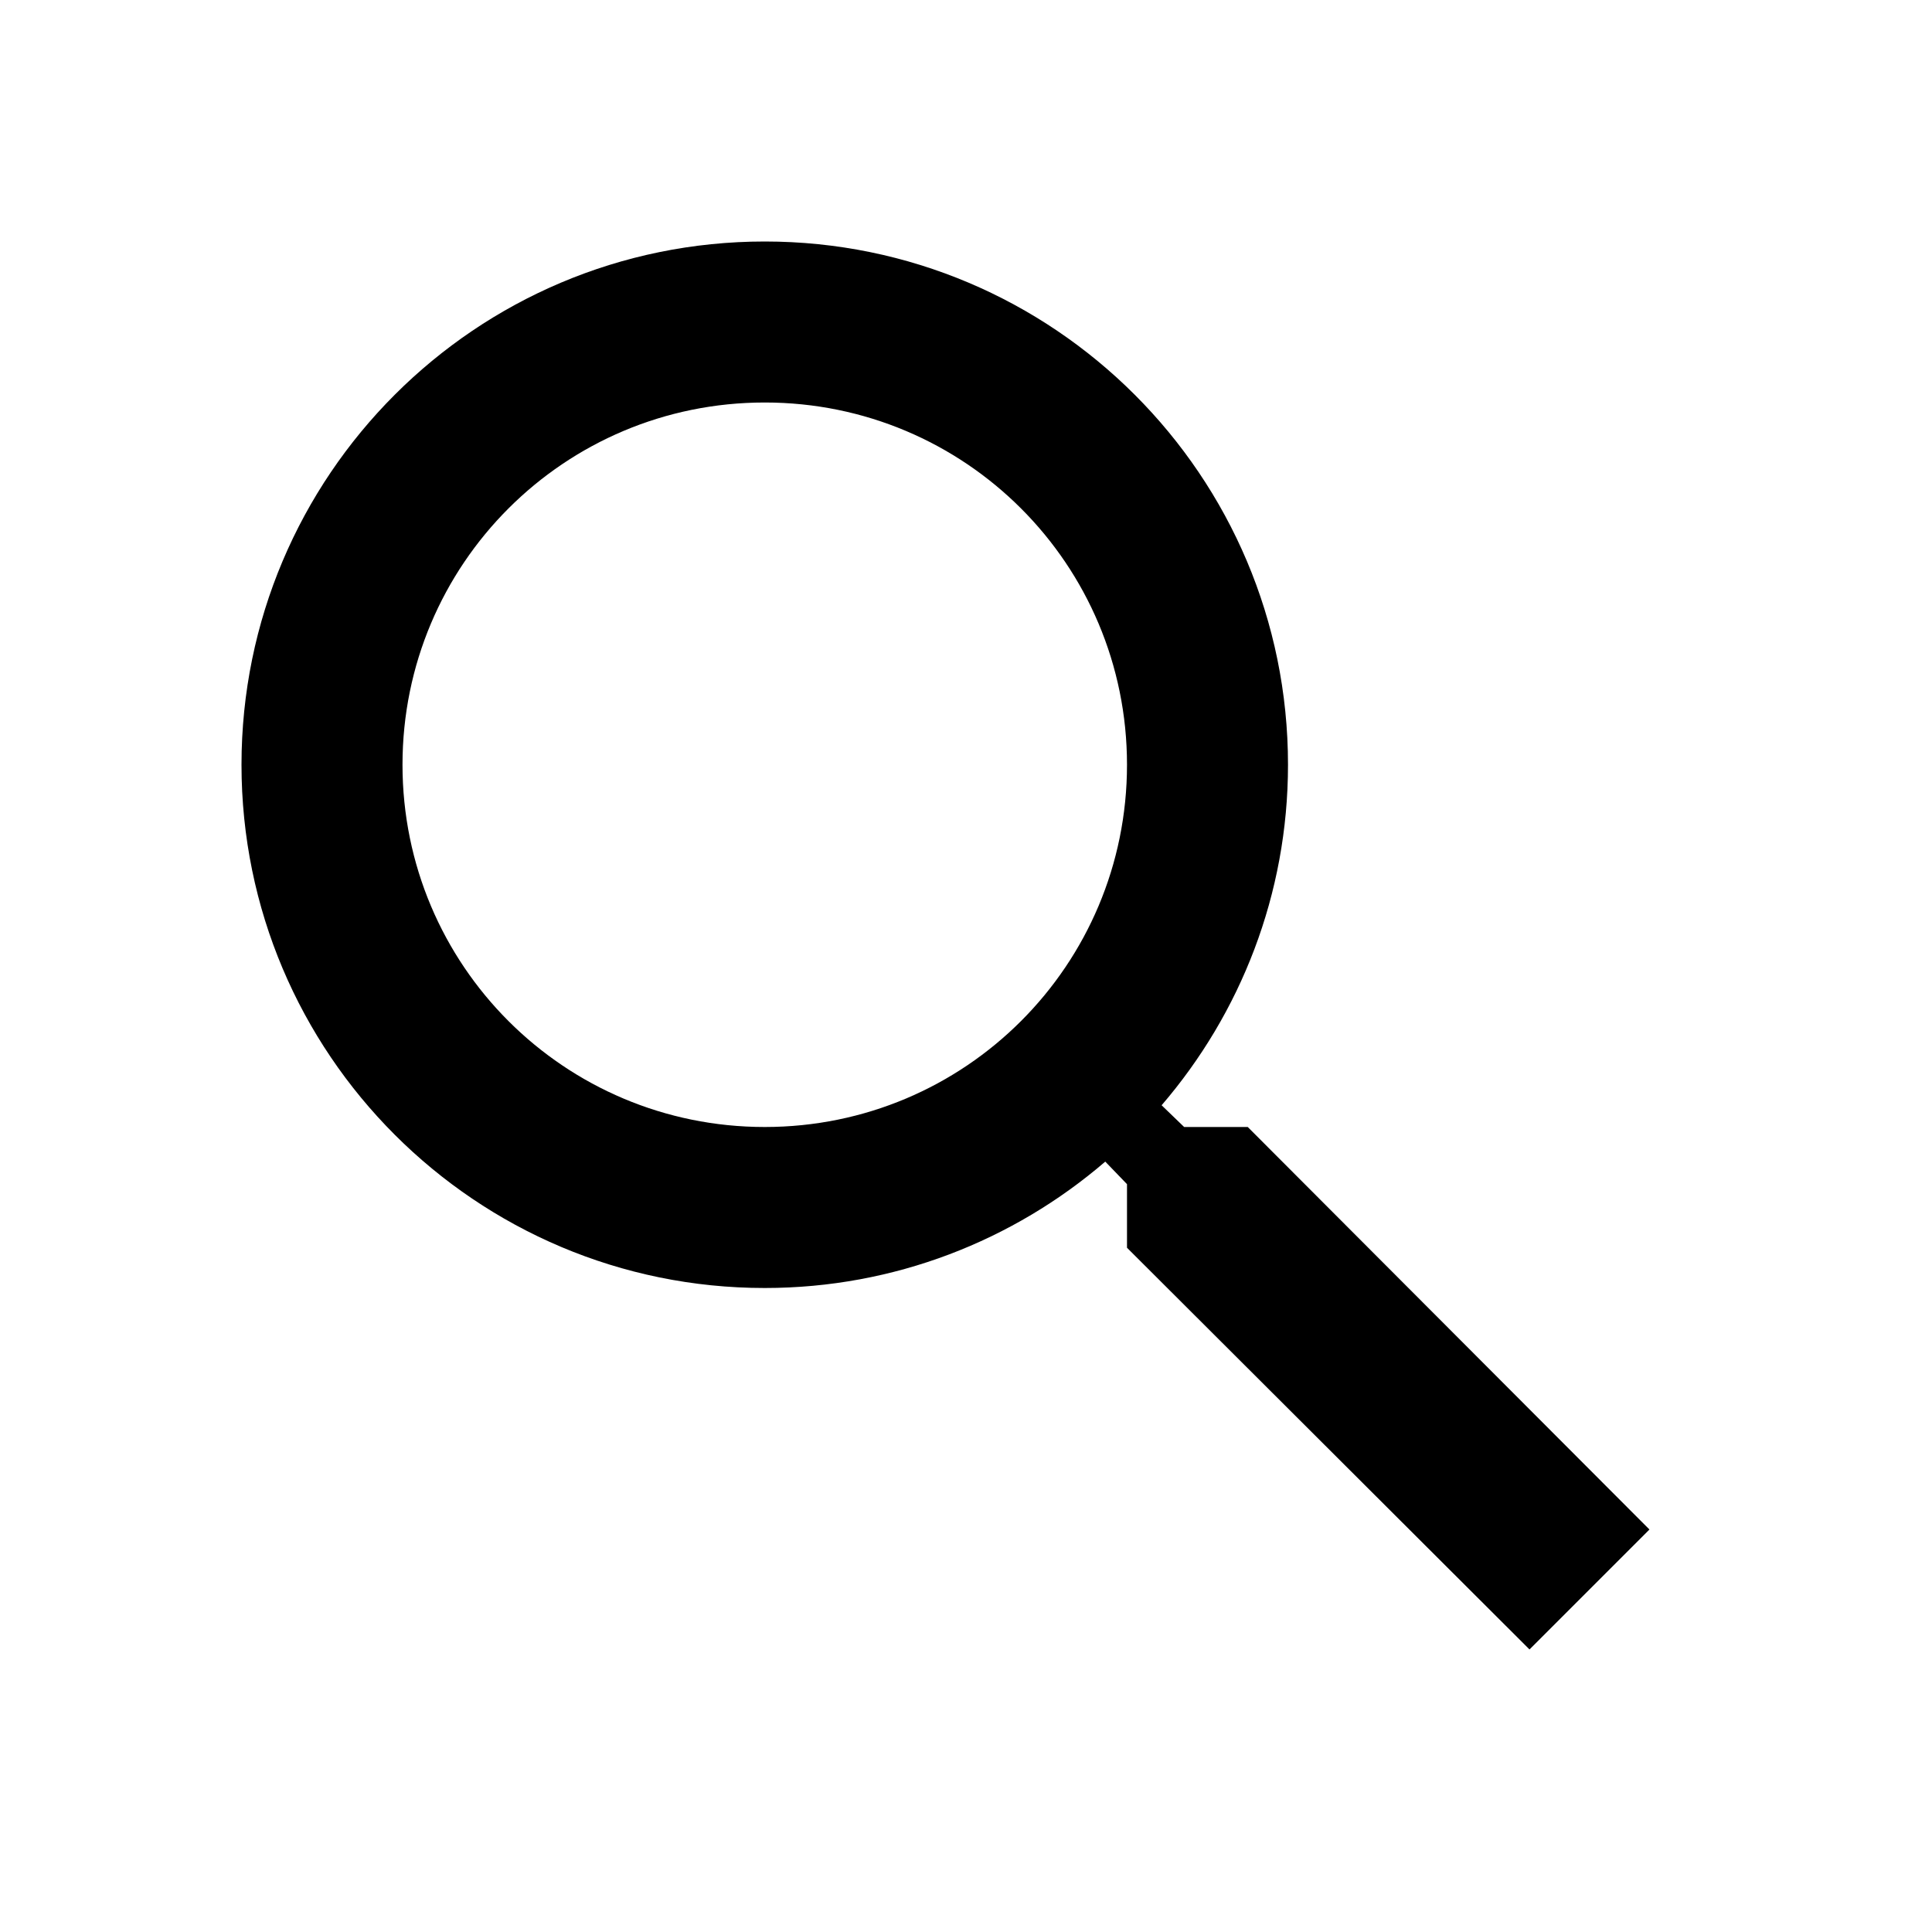
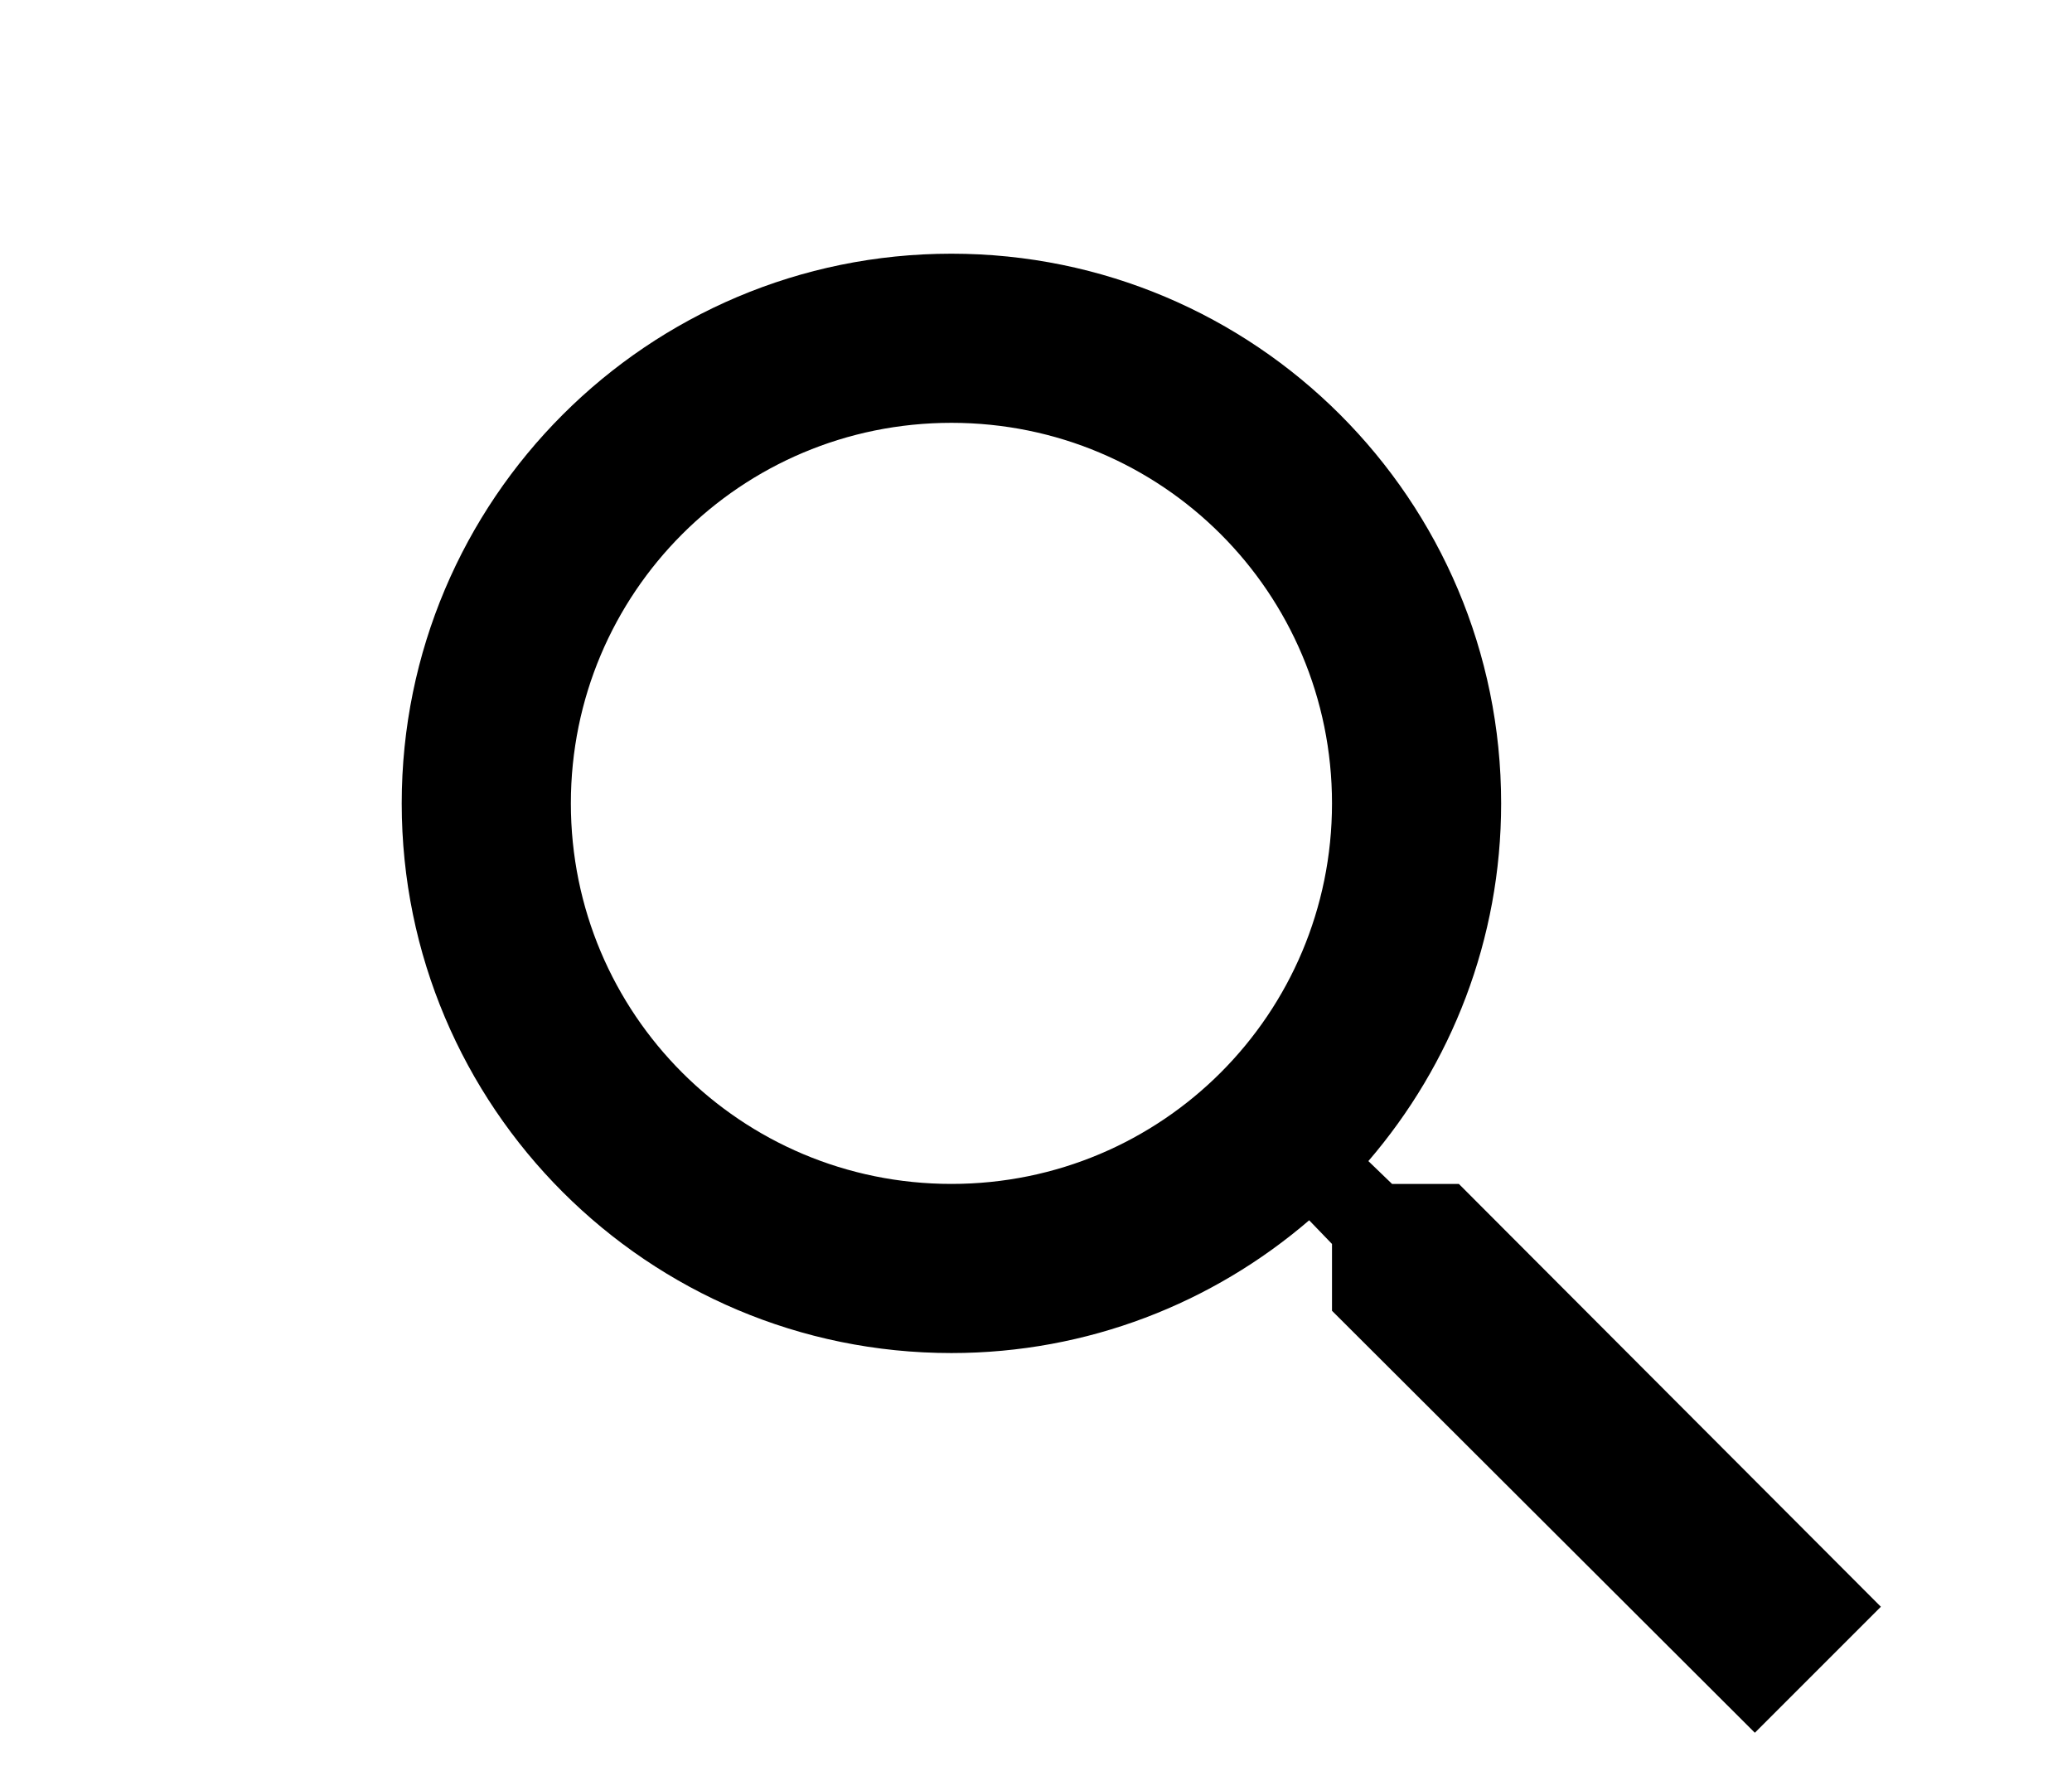
- <svg xmlns="http://www.w3.org/2000/svg" fill="#000000" height="24" viewBox="0 0 24 24" width="24">
+ <svg xmlns="http://www.w3.org/2000/svg" fill="#000000" height="24" viewBox="0 0 21 21" width="28" style="margin-left: 11px;">
  <path d="M15.5 14h-.79l-.28-.27C15.41 12.59 16 11.11 16 9.5 16 5.91 13.09 3 9.5 3S3 5.91 3 9.5 5.91 16 9.5 16c1.61 0 3.09-.59 4.23-1.57l.27.28v.79l5 4.99L20.49 19l-4.99-5zm-6 0C7.01 14 5 11.99 5 9.5S7.01 5 9.5 5 14 7.01 14 9.5 11.99 14 9.5 14z" />
  <path d="M0 0h24v24H0z" fill="none" />
</svg>
